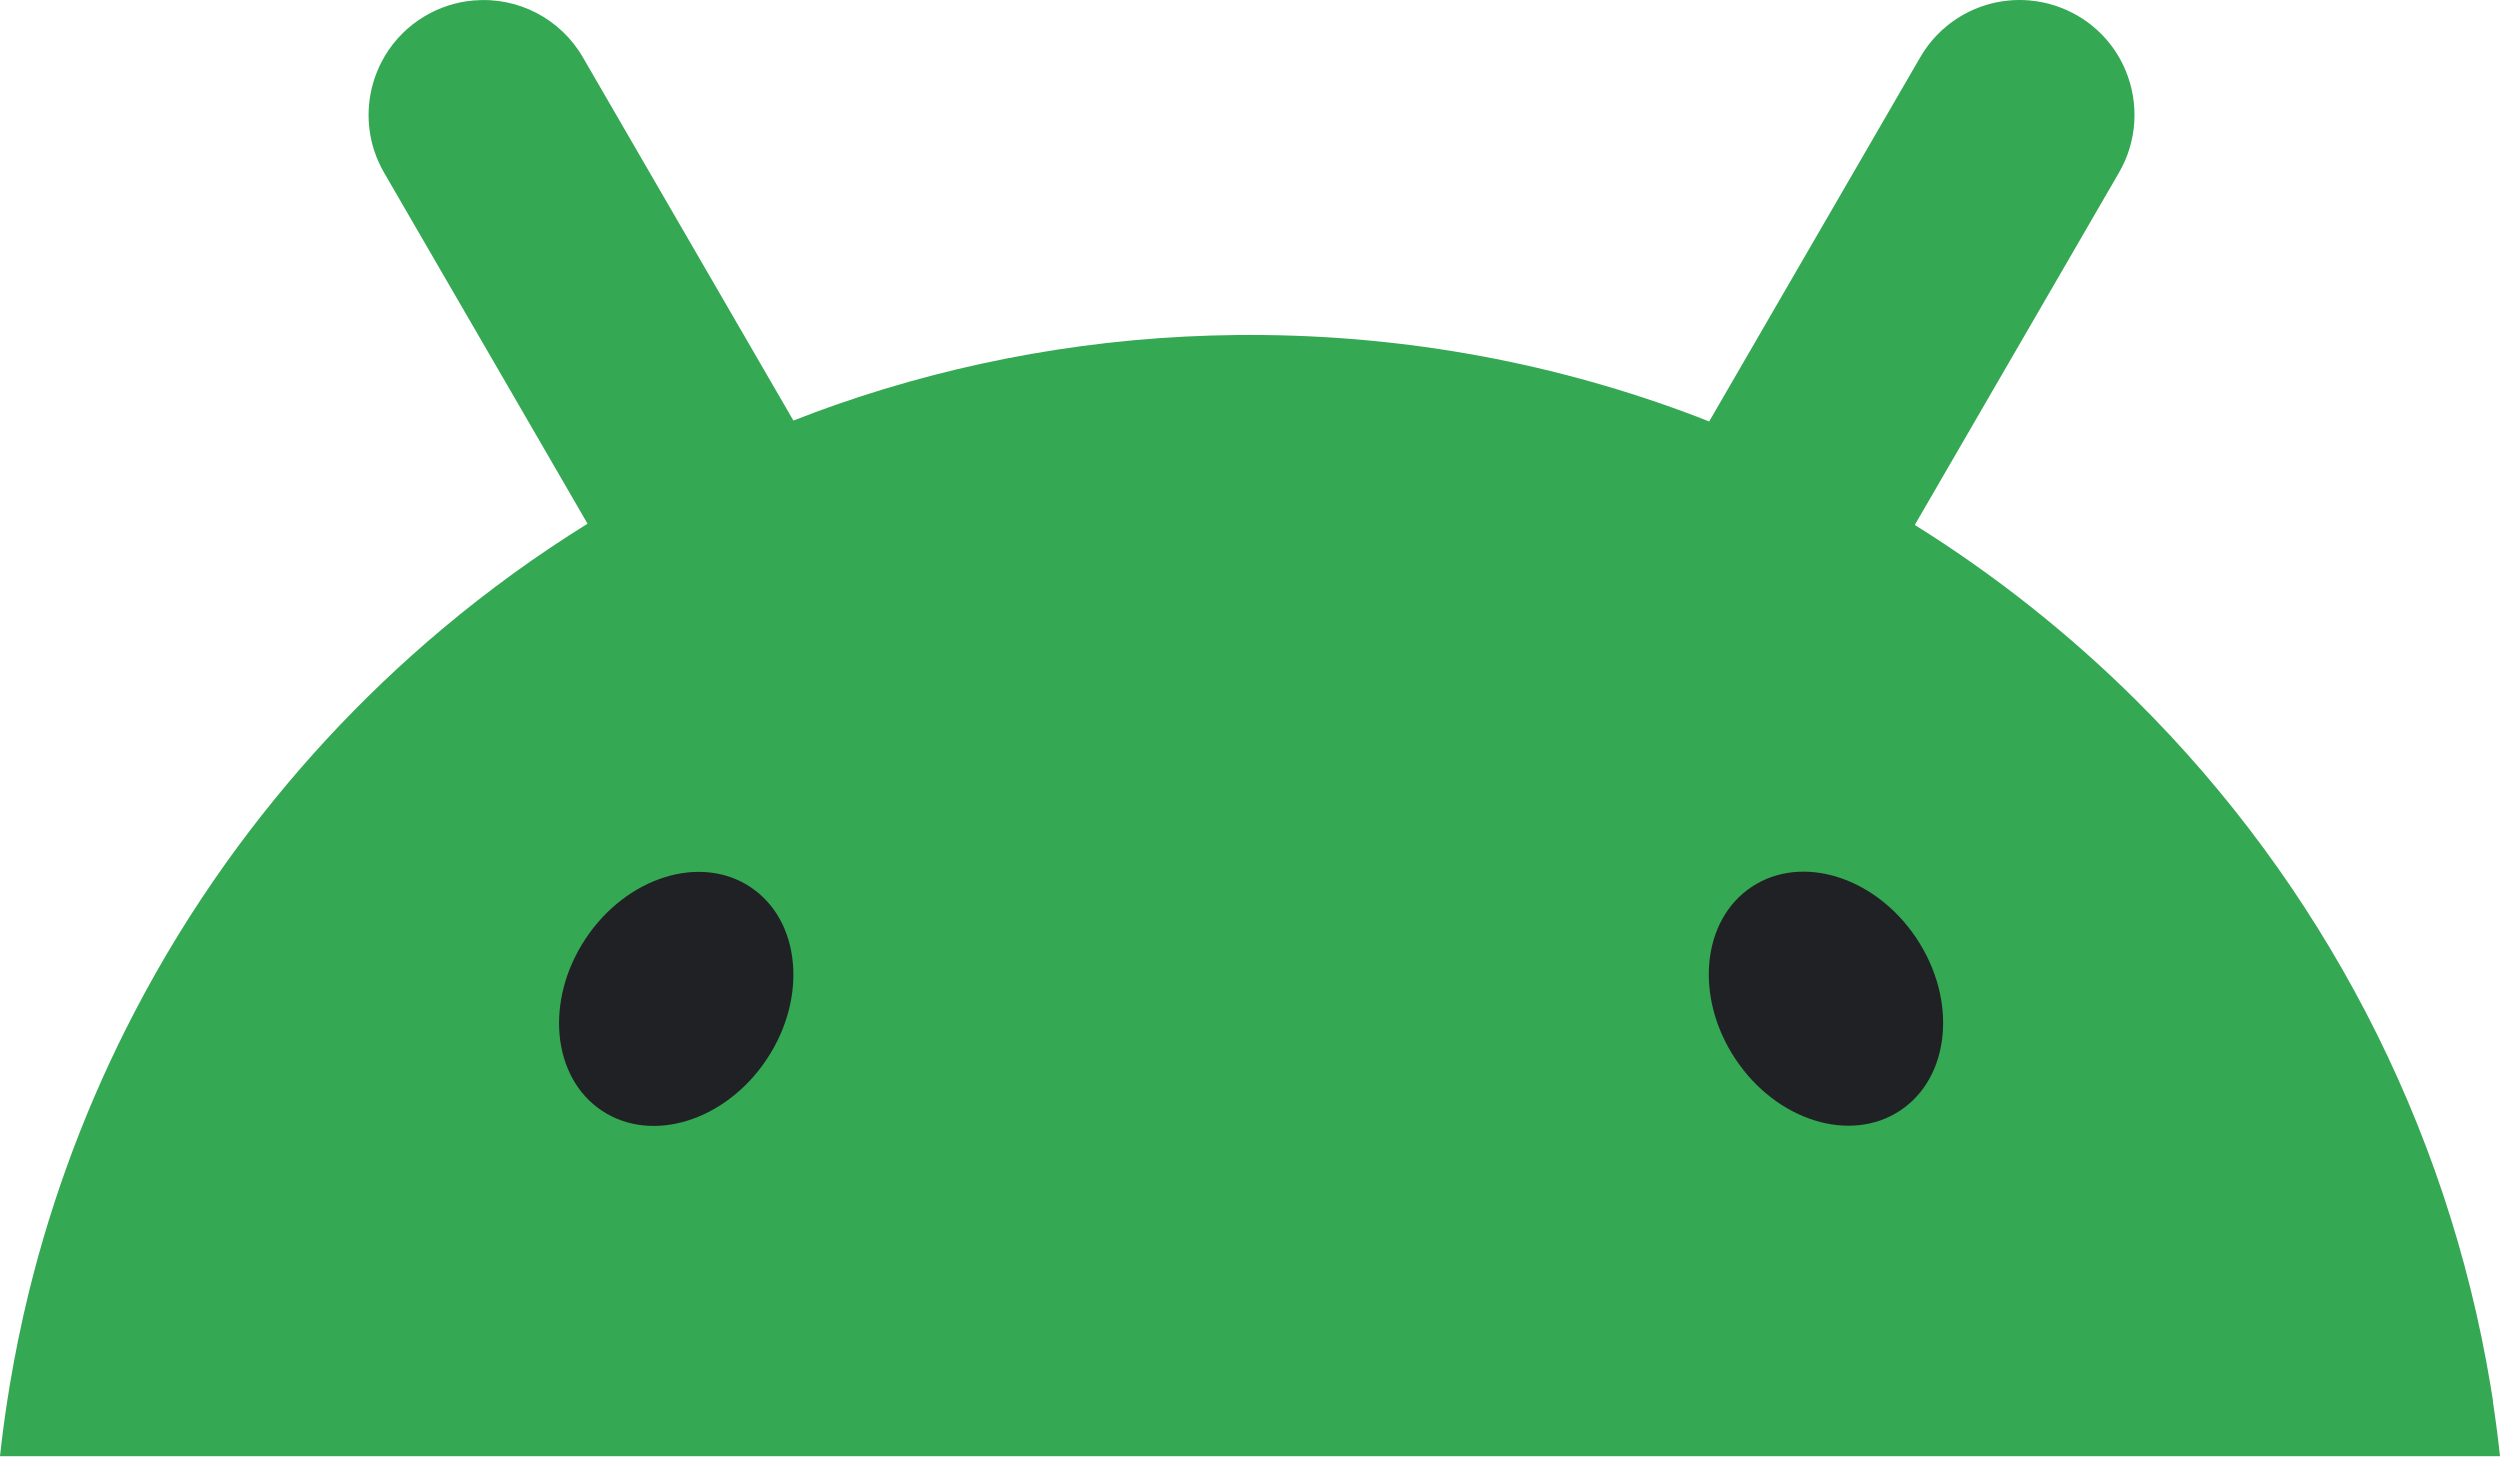
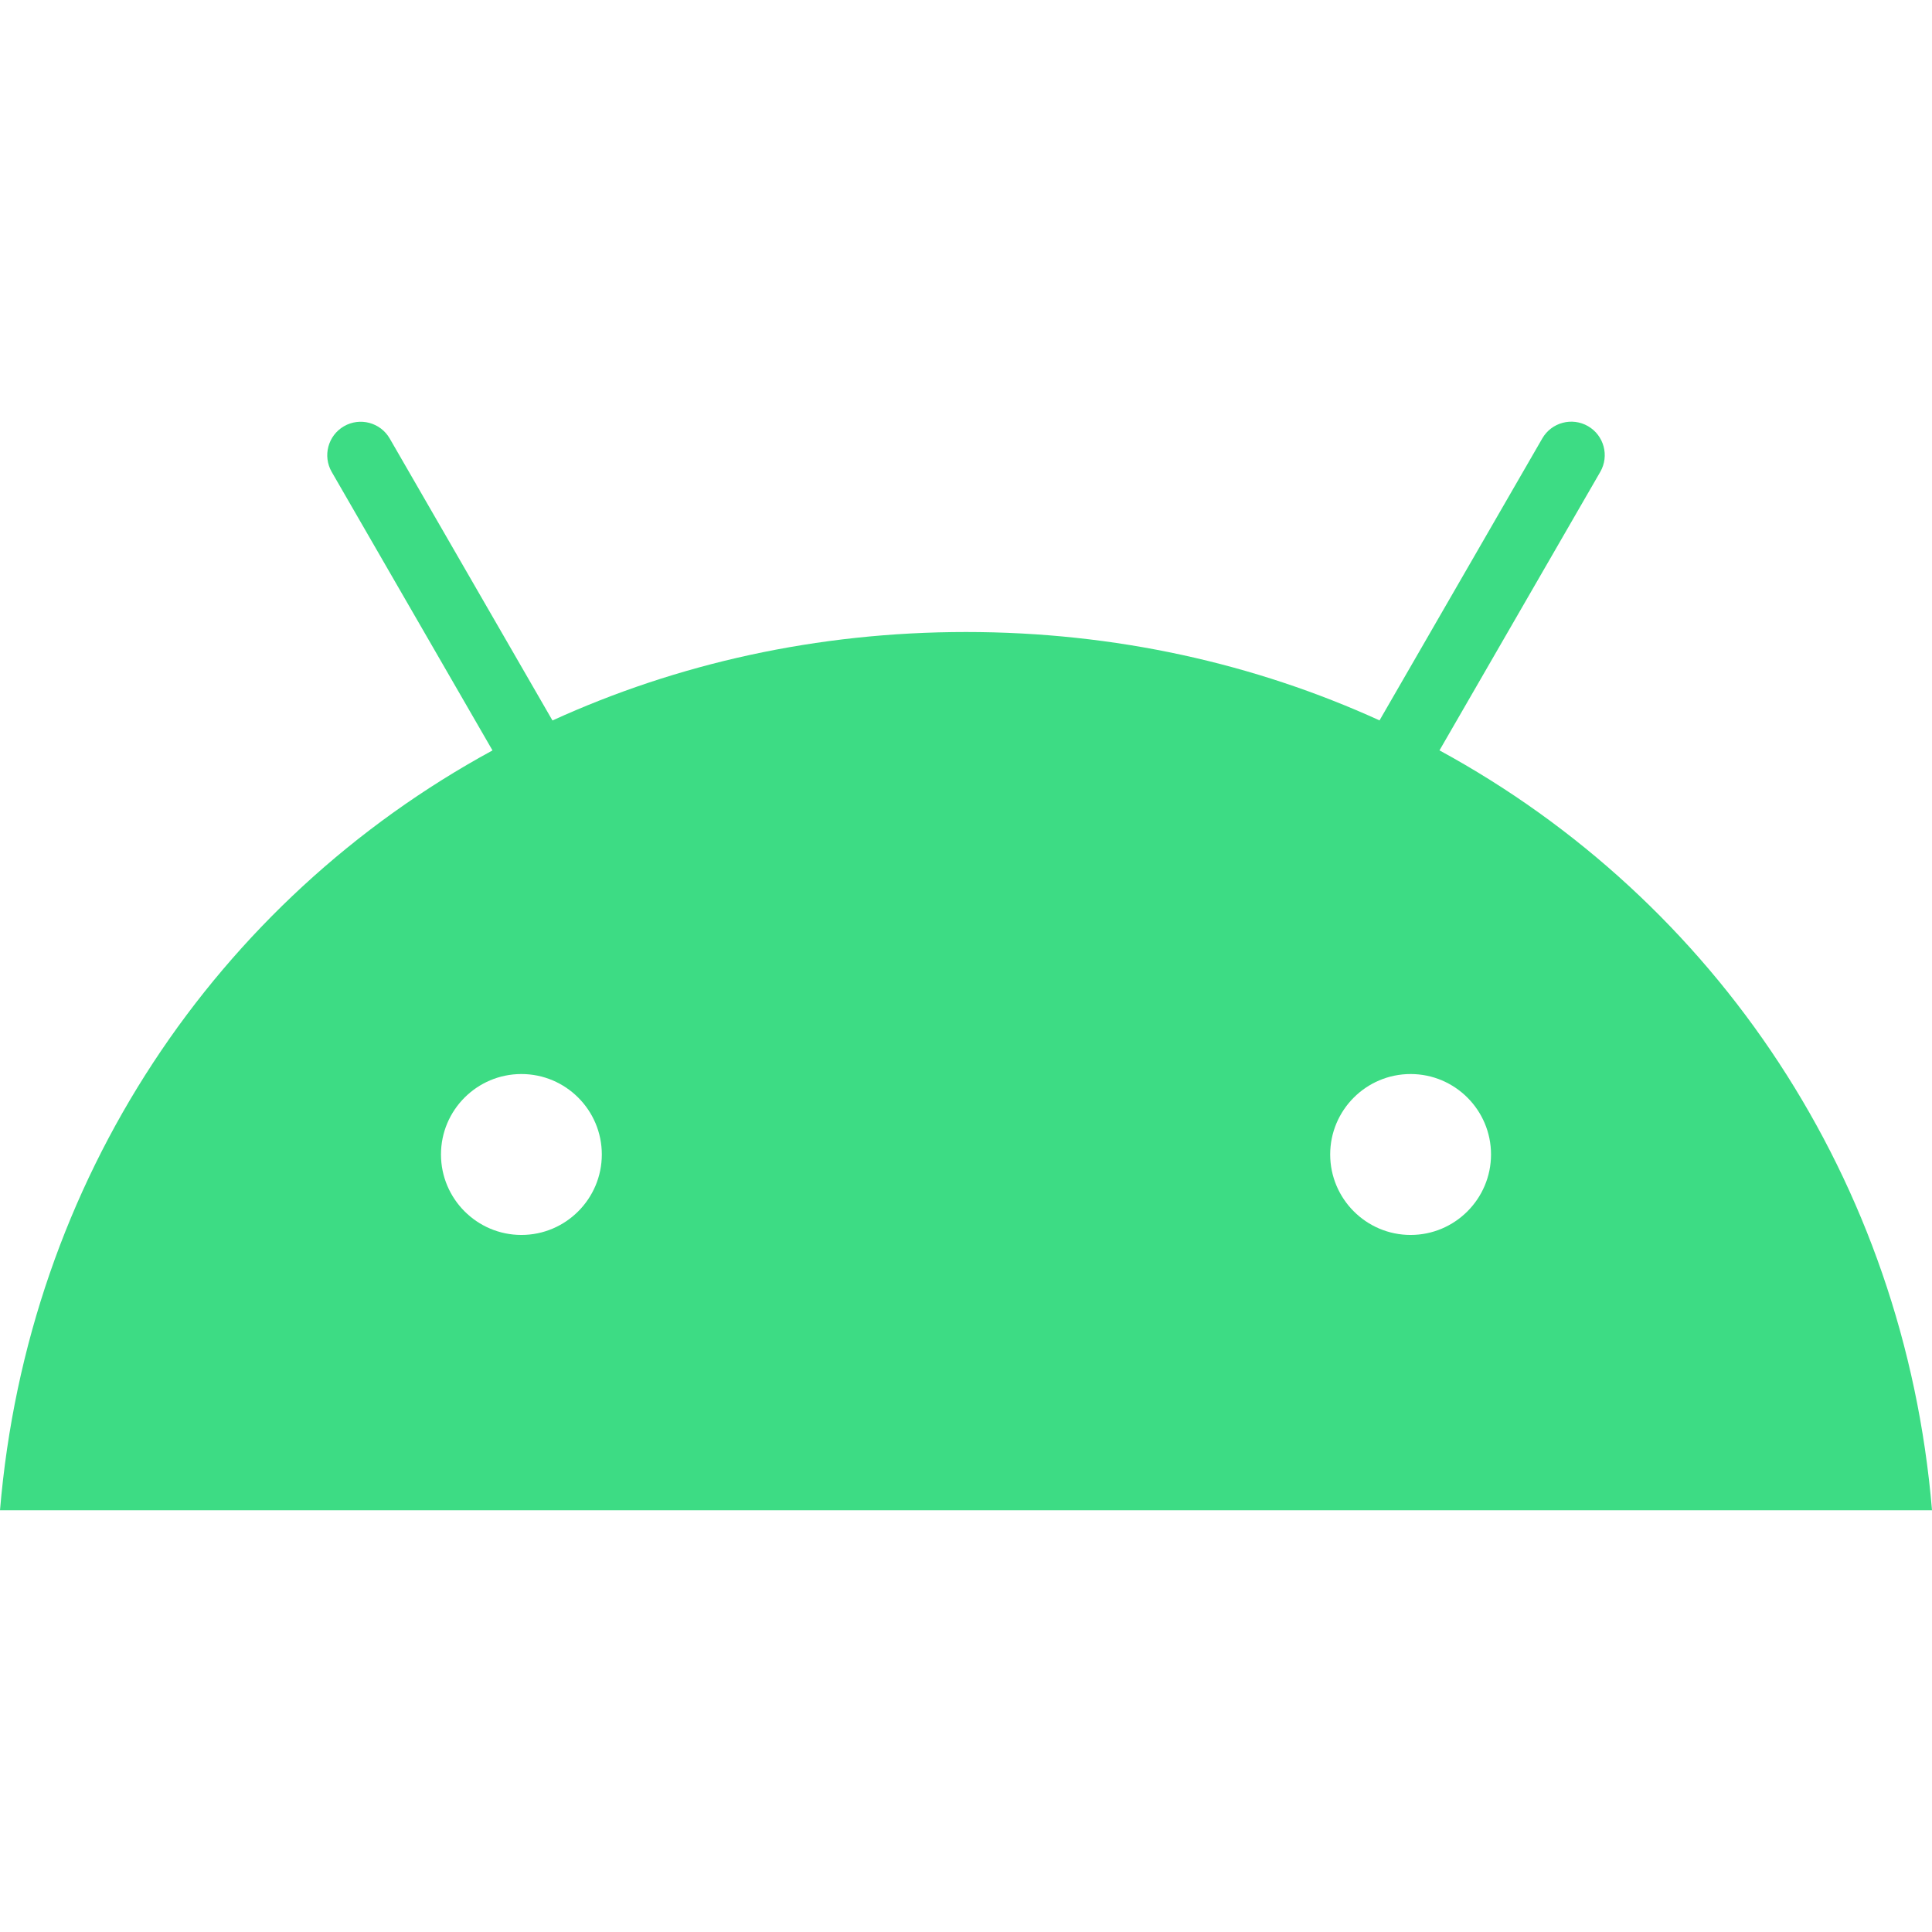
- <svg xmlns="http://www.w3.org/2000/svg" preserveAspectRatio="xMidYMid" viewBox="0 0 256 150">
-   <path fill="#34A853" d="M255.285 143.47c-.084-.524-.164-1.042-.251-1.56a128.1 128.1 0 0 0-12.794-38.288 128.8 128.8 0 0 0-23.45-31.86 129.2 129.2 0 0 0-22.713-18.005c.049-.08.09-.168.14-.25 2.582-4.461 5.172-8.917 7.755-13.38l7.576-13.068c1.818-3.126 3.632-6.26 5.438-9.386a11.78 11.78 0 0 0 .662-10.484 11.67 11.67 0 0 0-4.823-5.536 11.85 11.85 0 0 0-5.004-1.61 12 12 0 0 0-2.218.018 11.74 11.74 0 0 0-8.968 5.798c-1.814 3.127-3.628 6.26-5.438 9.386l-7.576 13.069c-2.583 4.462-5.173 8.918-7.755 13.38-.282.487-.567.973-.848 1.467q-.586-.237-1.172-.462c-14.24-5.43-29.688-8.4-45.836-8.4-.442 0-.879 0-1.324.006-14.357.143-28.152 2.64-41.022 7.12a119 119 0 0 0-4.42 1.642c-.262-.455-.532-.911-.79-1.367-2.583-4.462-5.173-8.918-7.755-13.38l-7.576-13.07a3915 3915 0 0 1-5.439-9.386A11.74 11.74 0 0 0 48.5.048a11.7 11.7 0 0 0-5.01 1.612 11.7 11.7 0 0 0-4.077 4.063c-.281.474-.532.967-.742 1.473a11.8 11.8 0 0 0-.365 8.188c.259.786.594 1.554 1.023 2.296a3973 3973 0 0 1 5.439 9.386c2.53 4.357 5.054 8.713 7.58 13.069 2.582 4.462 5.168 8.918 7.75 13.38.02.038.046.075.065.112A129 129 0 0 0 45.32 64.38a129.7 129.7 0 0 0-22.2 24.015 128 128 0 0 0-9.34 15.24 128.2 128.2 0 0 0-10.843 28.764 131 131 0 0 0-1.951 9.524c-.087.518-.167 1.042-.247 1.56A125 125 0 0 0 0 149.118h256a130 130 0 0 0-.734-5.636z" />
-   <path fill="#202124" d="M194.59 113.712c5.122-3.41 5.867-11.3 1.661-17.62-4.203-6.323-11.763-8.682-16.883-5.273-5.122 3.41-5.868 11.3-1.662 17.621 4.203 6.322 11.764 8.682 16.883 5.272Zm-116.072-5.25c4.206-6.321 3.46-14.21-1.662-17.62-5.123-3.41-12.68-1.05-16.886 5.27-4.203 6.323-3.458 14.212 1.662 17.622 5.122 3.41 12.683 1.05 16.886-5.272" />
+ <svg xmlns="http://www.w3.org/2000/svg" viewBox="0 0 24 24">
+   <path fill="#3DDC84" d="M17.523 15.341c-.551 0-.999-.449-.999-1s.448-.999.999-.999c.551 0 .999.448.999.999 0 .551-.448 1-.999 1m-11.046 0c-.551 0-.999-.449-.999-1s.448-.999.999-.999c.551 0 .999.448.999.999 0 .551-.448 1-.999 1m11.405-6.02 1.997-3.459a.416.416 0 0 0-.152-.568.416.416 0 0 0-.568.152l-2.022 3.503C15.59 8.244 13.853 7.851 12 7.851s-3.59.393-5.137 1.099L4.841 5.447a.416.416 0 0 0-.568-.152.416.416 0 0 0-.152.568l1.997 3.459C2.689 11.187.343 14.659 0 18.761h24c-.343-4.102-2.689-7.574-6.119-9.44" />
</svg>
